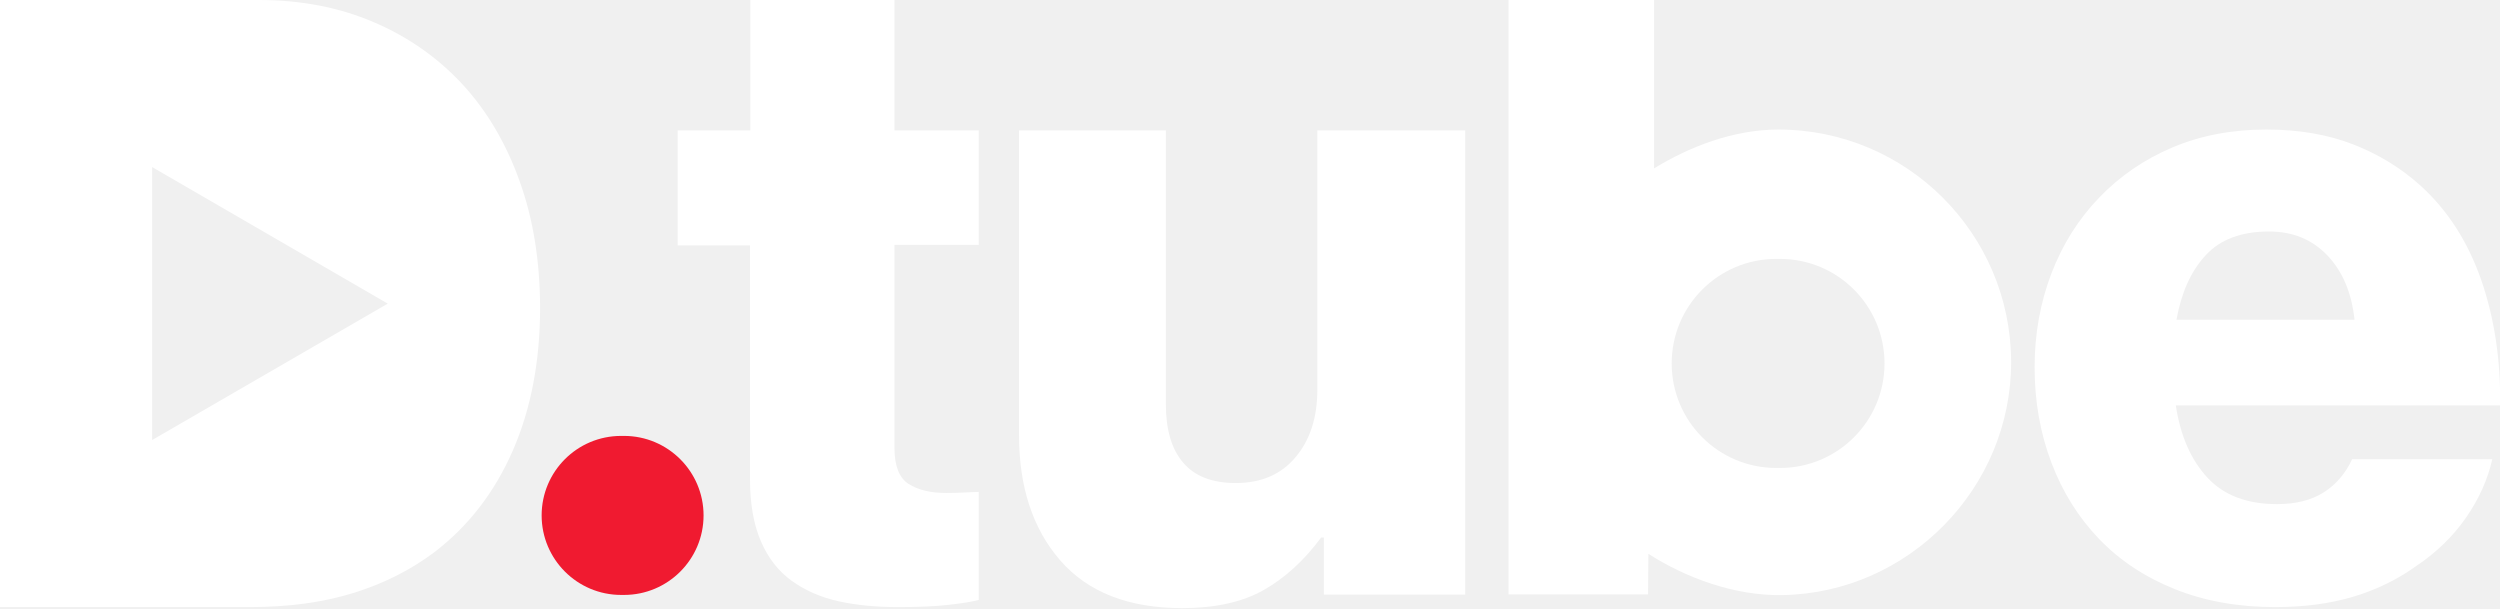
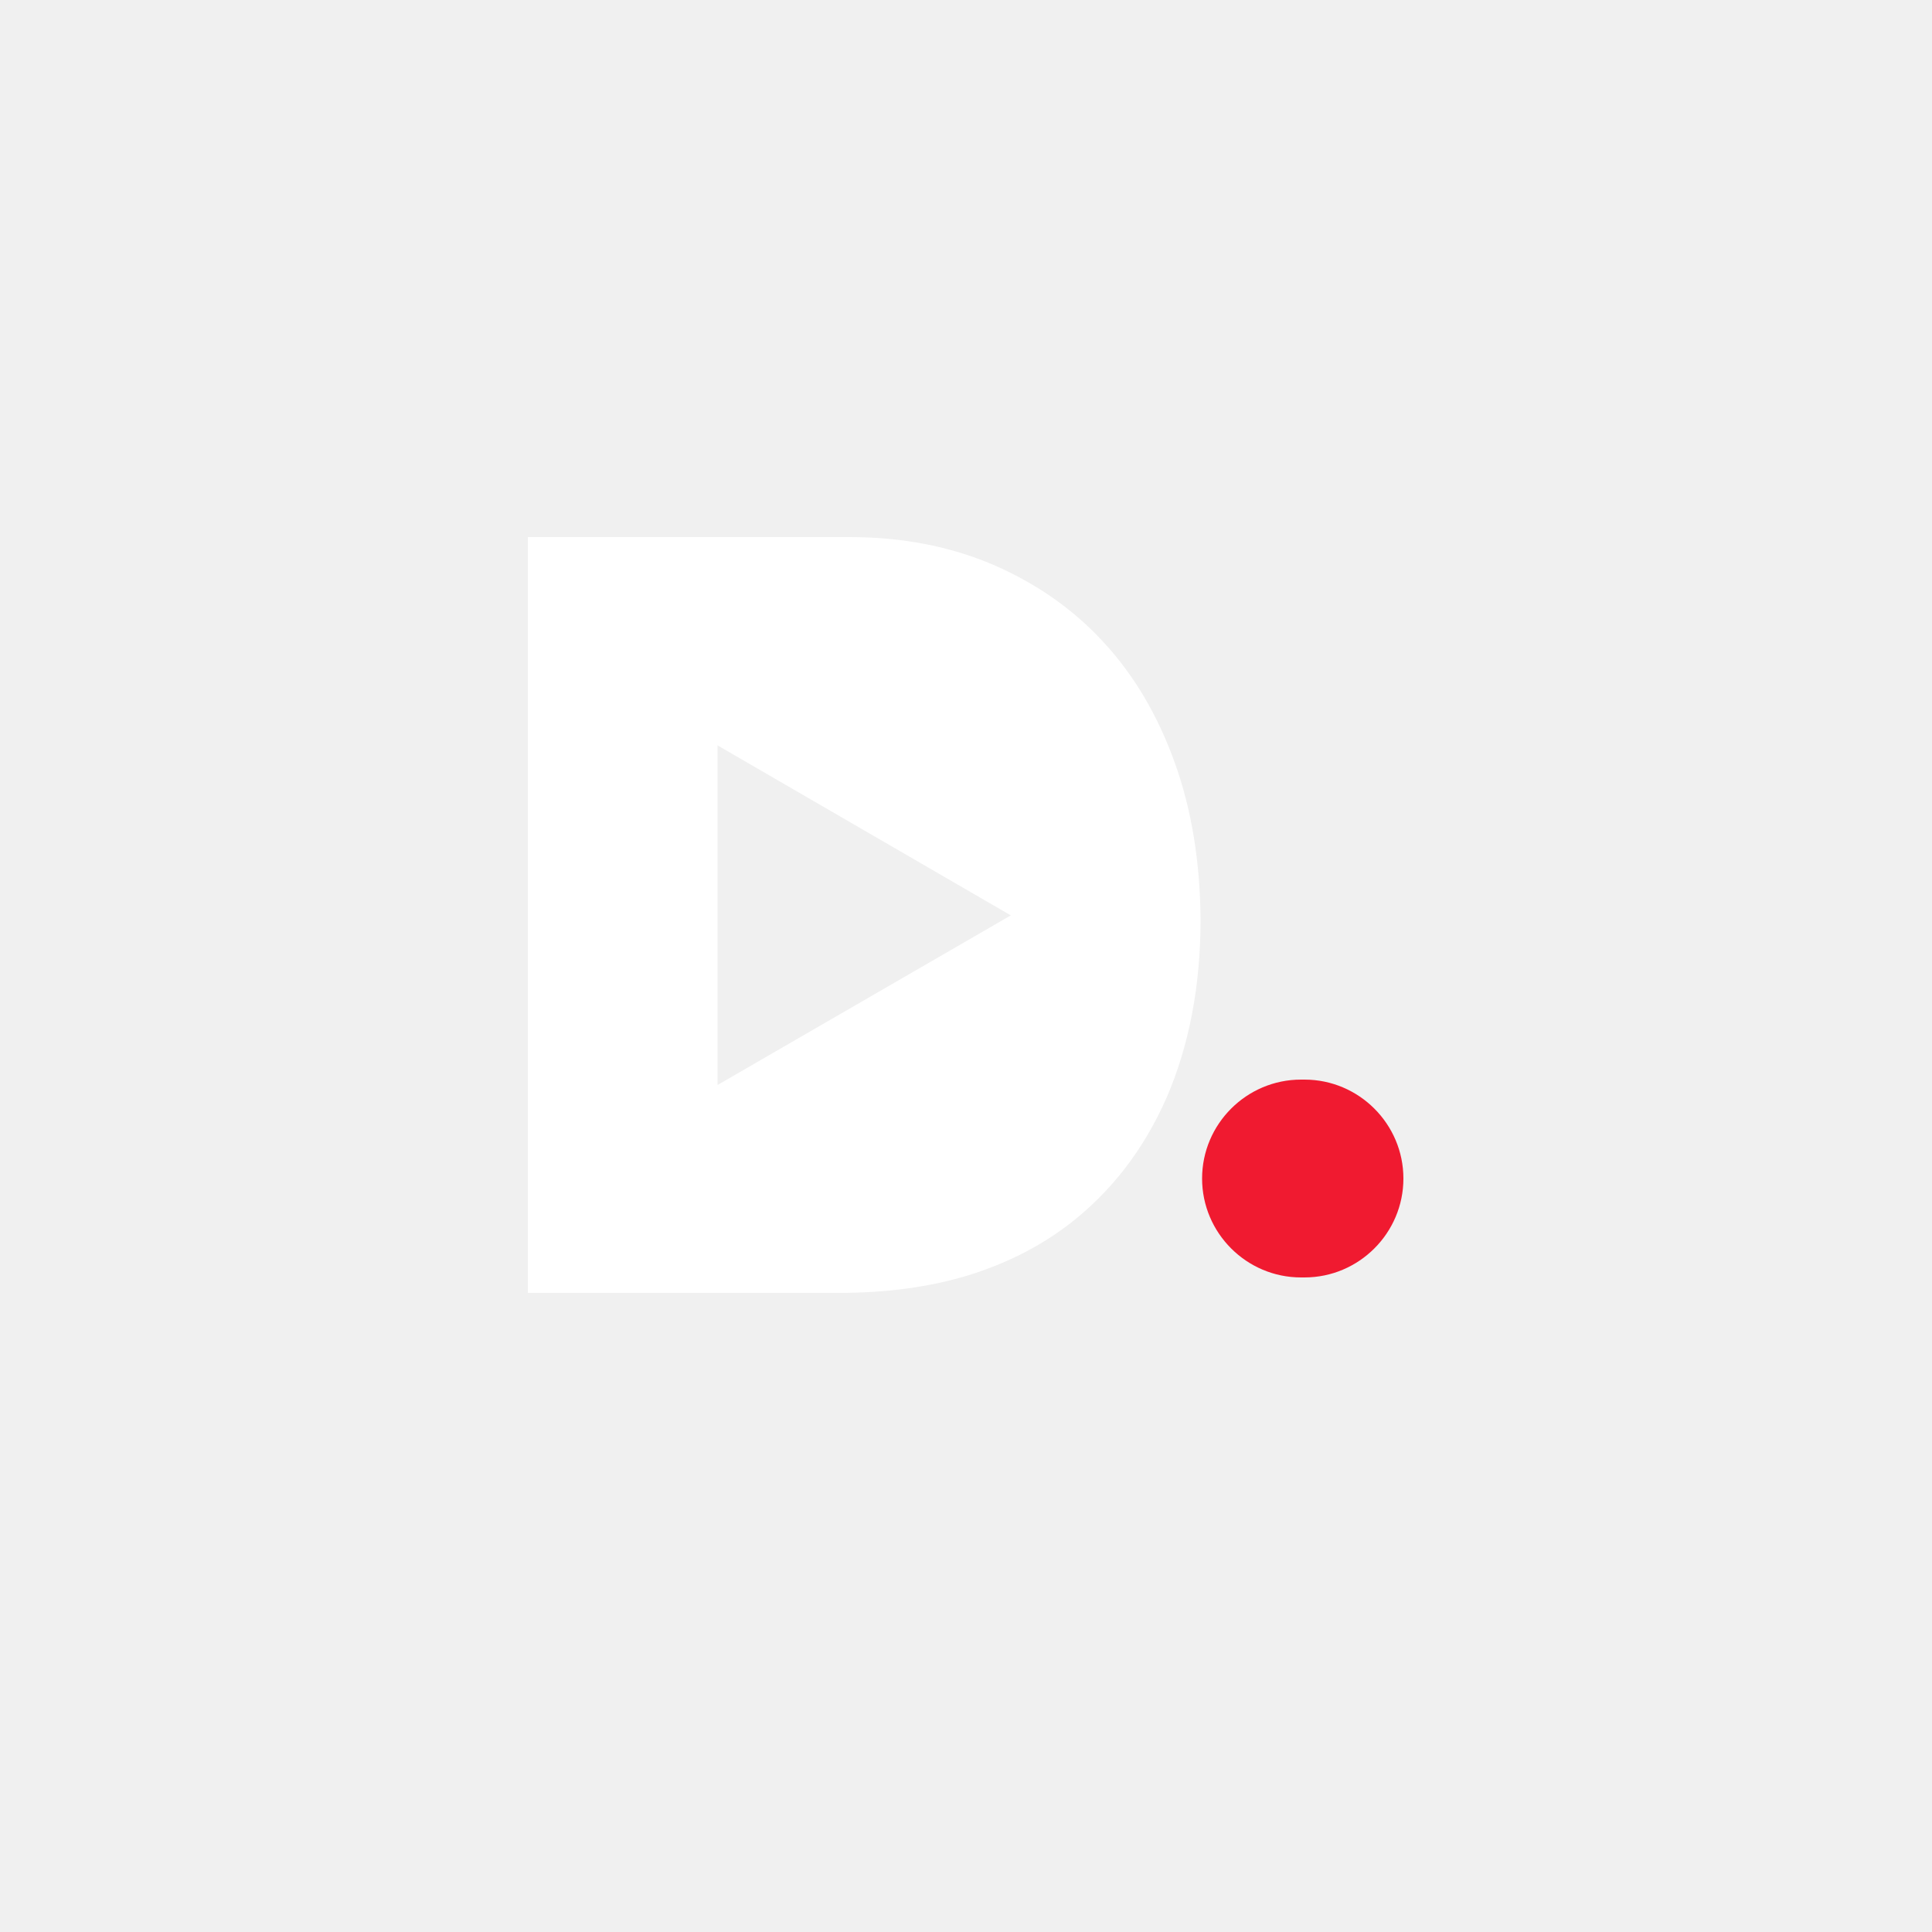
- <svg xmlns="http://www.w3.org/2000/svg" version="1.1" id="Calque_1" x="0px" y="0px" viewBox="0 0 1459 354.9" style="enable-background:new 0 0 1459 354.9;" xml:space="preserve">
+ <svg xmlns="http://www.w3.org/2000/svg" version="1.1" id="Layer_1" x="0px" y="0px" viewBox="0 0 500 500" style="enable-background:new 0 0 500 500;" xml:space="preserve">
  <style type="text/css">
- 	.st0{fill:#FFFFFF;}
+ 	.st0{fill:#223154;}
	.st1{fill:#F01A30;}
+ 	.st2{fill:#FFFFFF;}
+ 	.st3{fill:#E6E6E6;}
+ 	.st4{fill:#333333;}
+ 	.st5{fill:none;stroke:#333333;stroke-width:0.5;stroke-miterlimit:10;}
</style>
-   <path class="st0" d="M690,354.9c-31.4,0-55.1-9.3-71.2-27.8c-16.1-18.5-24.1-42.9-24.1-73.3V76.1h85.7v159.8  c0,14.8,3.3,26.2,10.1,34.1c6.7,7.9,16.9,11.9,30.7,11.9c14.8,0,26.5-5,34.9-15.1c8.5-10.1,12.7-23.2,12.7-39.4V76.1h86.3V347h-82.5  v-33.3H771c-9.9,13.4-21.1,23.6-33.6,30.7C724.9,351.4,709.1,354.9,690,354.9z" />
-   <path class="st0" d="M319.2,76.1" />
-   <path class="st0" d="M1327.8,354.3c-21.6,0-41.2-3.5-58.6-10.5c-17.5-7-32.2-16.8-44.2-29.3c-12-12.5-21.3-27.3-27.8-44.5  c-6.5-17.1-9.8-35.7-9.8-55.6c0-19.5,3.3-37.8,9.8-54.8c6.5-17,15.8-31.7,27.8-44.2c12-12.5,26.2-22.3,42.7-29.3  c16.5-7,34.8-10.5,55-10.5c18.9,0,35.8,2.9,50.7,8.7c14.9,5.8,28,13.9,39.4,24.2c15.8,14.4,27.5,32.7,35.2,54.8  c7.7,22.1,11.4,46.6,11.1,73.3h-189.3c2.7,17.8,8.9,31.9,18.5,42.2c9.6,10.3,23.1,15.4,40.6,15.4c11,0,20.1-2.3,27.3-6.9  c7.2-4.6,12.7-11.1,16.5-19.3h81.8c-2.7,12-7.9,23.4-15.4,34.2c-7.5,10.8-17.2,20.2-28.8,28c-11,7.9-23.2,13.9-36.8,18  C1359.8,352.3,1344.6,354.3,1327.8,354.3z M1374.1,186.6c-1.7-15.8-7-28.3-15.9-37.6c-8.9-9.3-20.2-13.9-34-13.9  c-16.1,0-28.5,4.6-37,13.9c-8.6,9.3-14.2,21.8-17,37.6H1374.1z" />
-   <path class="st0" d="M1037.8,75.6c-26,0-51.9,10-72.5,22.7l0-98.3h-84.9v346.9h81.4l0.2-23.7c21.8,14,50.3,24.6,78.2,24.1  c73.7-1.3,133.6-62.4,133.5-136.1C1173.5,136.3,1112.7,75.6,1037.8,75.6z M1099.8,212.1c0,33.7-27.3,61-61,61h-2.2  c-33.7,0-61-27.3-61-61v0c0-33.7,27.3-61,61-61h2.2C1072.5,151.1,1099.8,178.4,1099.8,212.1L1099.8,212.1z" />
-   <path class="st1" d="M362.5,254.4h1.7c25.6,0,46.4,20.8,46.4,46.4v0c0,25.6-20.8,46.4-46.4,46.4h-1.7c-25.6,0-46.4-20.8-46.4-46.4v0  C316.1,275.2,336.8,254.4,362.5,254.4z" />
-   <path class="st0" d="M303.2,105.6c-7.9-22.1-19.1-41-33.4-56.5c-14.4-15.5-31.6-27.6-51.8-36.2C197.9,4.3,175.6,0,151.1,0H0v354.3  h145.7c22.5,0,42.6-2.7,60.4-8.2c17.8-5.5,33.7-13.5,47.6-24c19.8-15.2,35-34.9,45.6-59.2c10.6-24.3,15.9-52.1,15.9-83.5  C315.1,152.3,311.2,127.7,303.2,105.6z M88.8,256.8V97.5l137.5,79.7L88.8,256.8z" />
-   <path class="st0" d="M437.9,143.2h-42.4V76.1h42.4V0H522v76.1h49.2v66.8H522v118.3c0,10.6,2.7,17.6,8.2,21.2  c5.5,3.5,12.8,5.3,22,5.3c3.9,0,7.6-0.1,11.1-0.3c3.5-0.2,6.2-0.3,7.9-0.3v63c-3.9,1.1-9.8,2-17.7,2.9c-7.9,0.9-17.7,1.3-29.4,1.3  c-12.7,0-24.3-1.1-34.7-3.4c-10.4-2.3-19.5-6.3-27.3-11.9c-7.8-5.6-13.8-13.3-18-23c-4.2-9.7-6.4-21.8-6.4-36.2V143.2z" />
+   <path class="st1" d="M336.7,279.4h0.9c14.1,0,25.6,11.5,25.6,25.6v0c0,14.1-11.5,25.6-25.6,25.6h-0.9c-14.1,0-25.6-11.5-25.6-25.6v0  C311.1,290.9,322.6,279.4,336.7,279.4z" />
+   <path class="st2" d="M304,197.3c-4.4-12.2-10.5-22.6-18.5-31.2c-7.9-8.6-17.5-15.2-28.6-20c-11.1-4.7-23.4-7.1-36.9-7.1h-83.4v195.6  h80.4c12.4,0,23.5-1.5,33.4-4.5c9.8-3,18.6-7.4,26.3-13.3c10.9-8.4,19.3-19.3,25.2-32.7c5.8-13.4,8.8-28.8,8.8-46.1  C310.6,223.1,308.4,209.5,304,197.3z M185.7,280.8v-87.9l75.9,44L185.7,280.8z" />
</svg>
